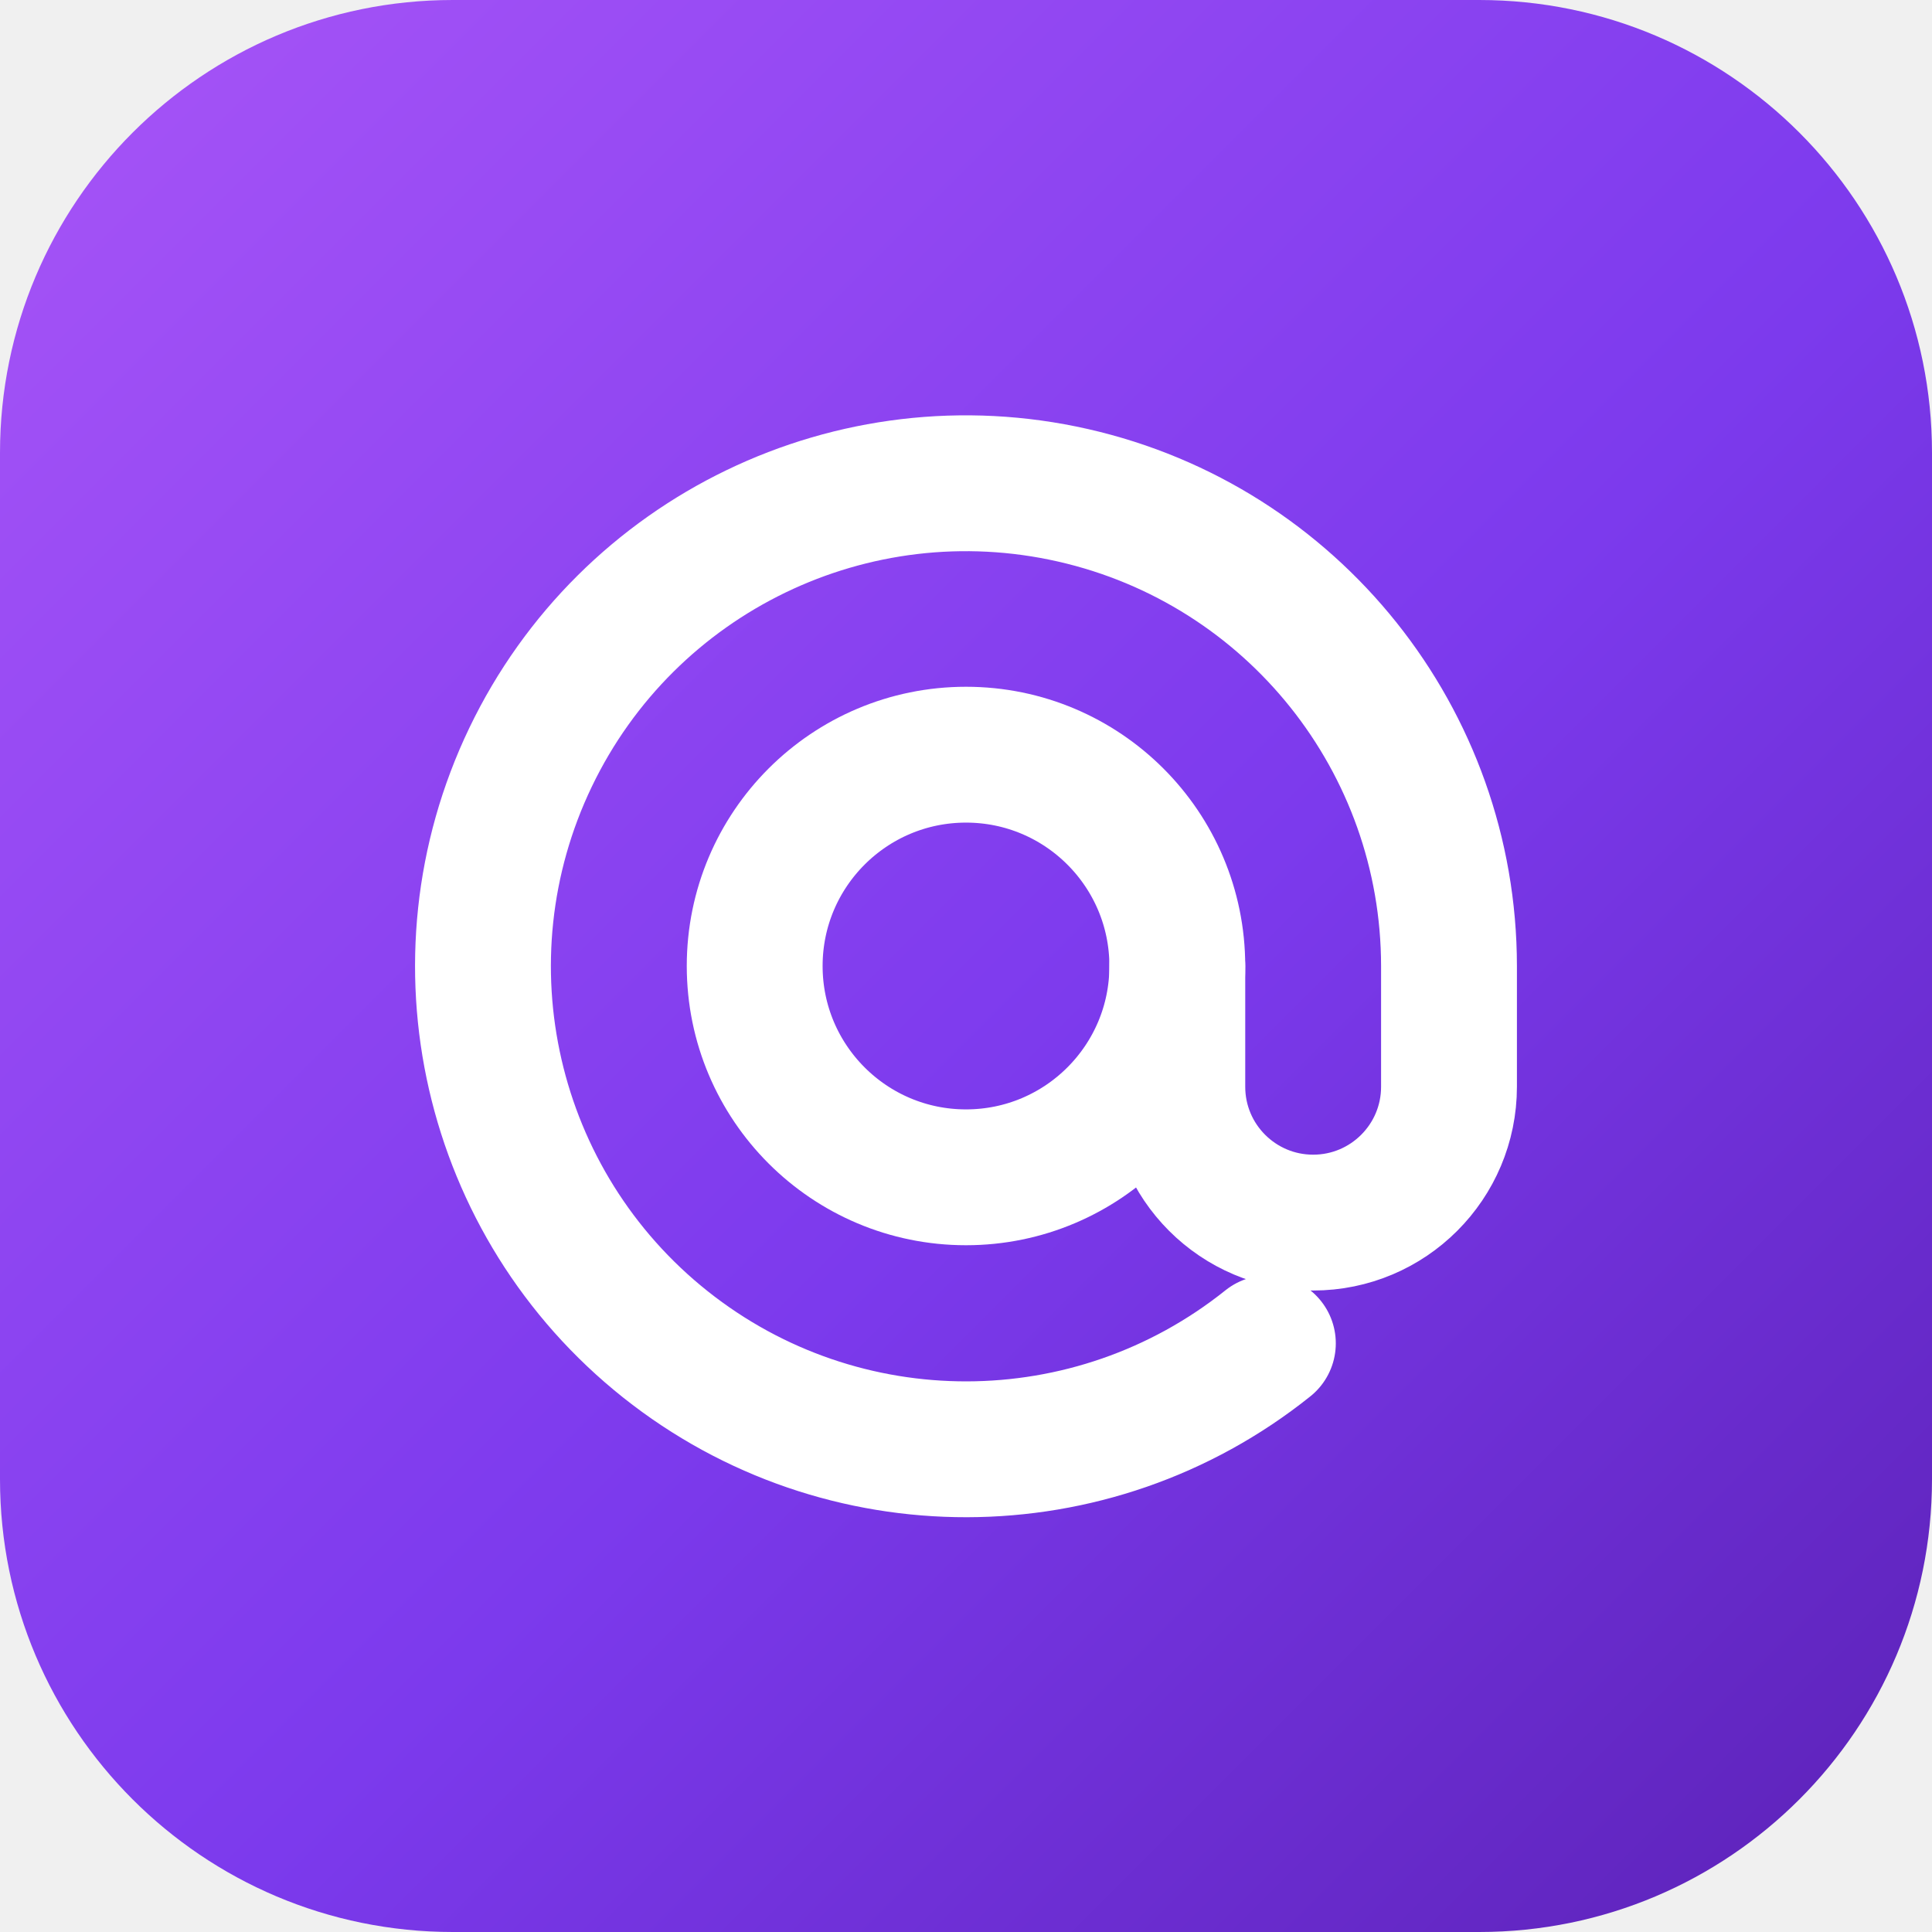
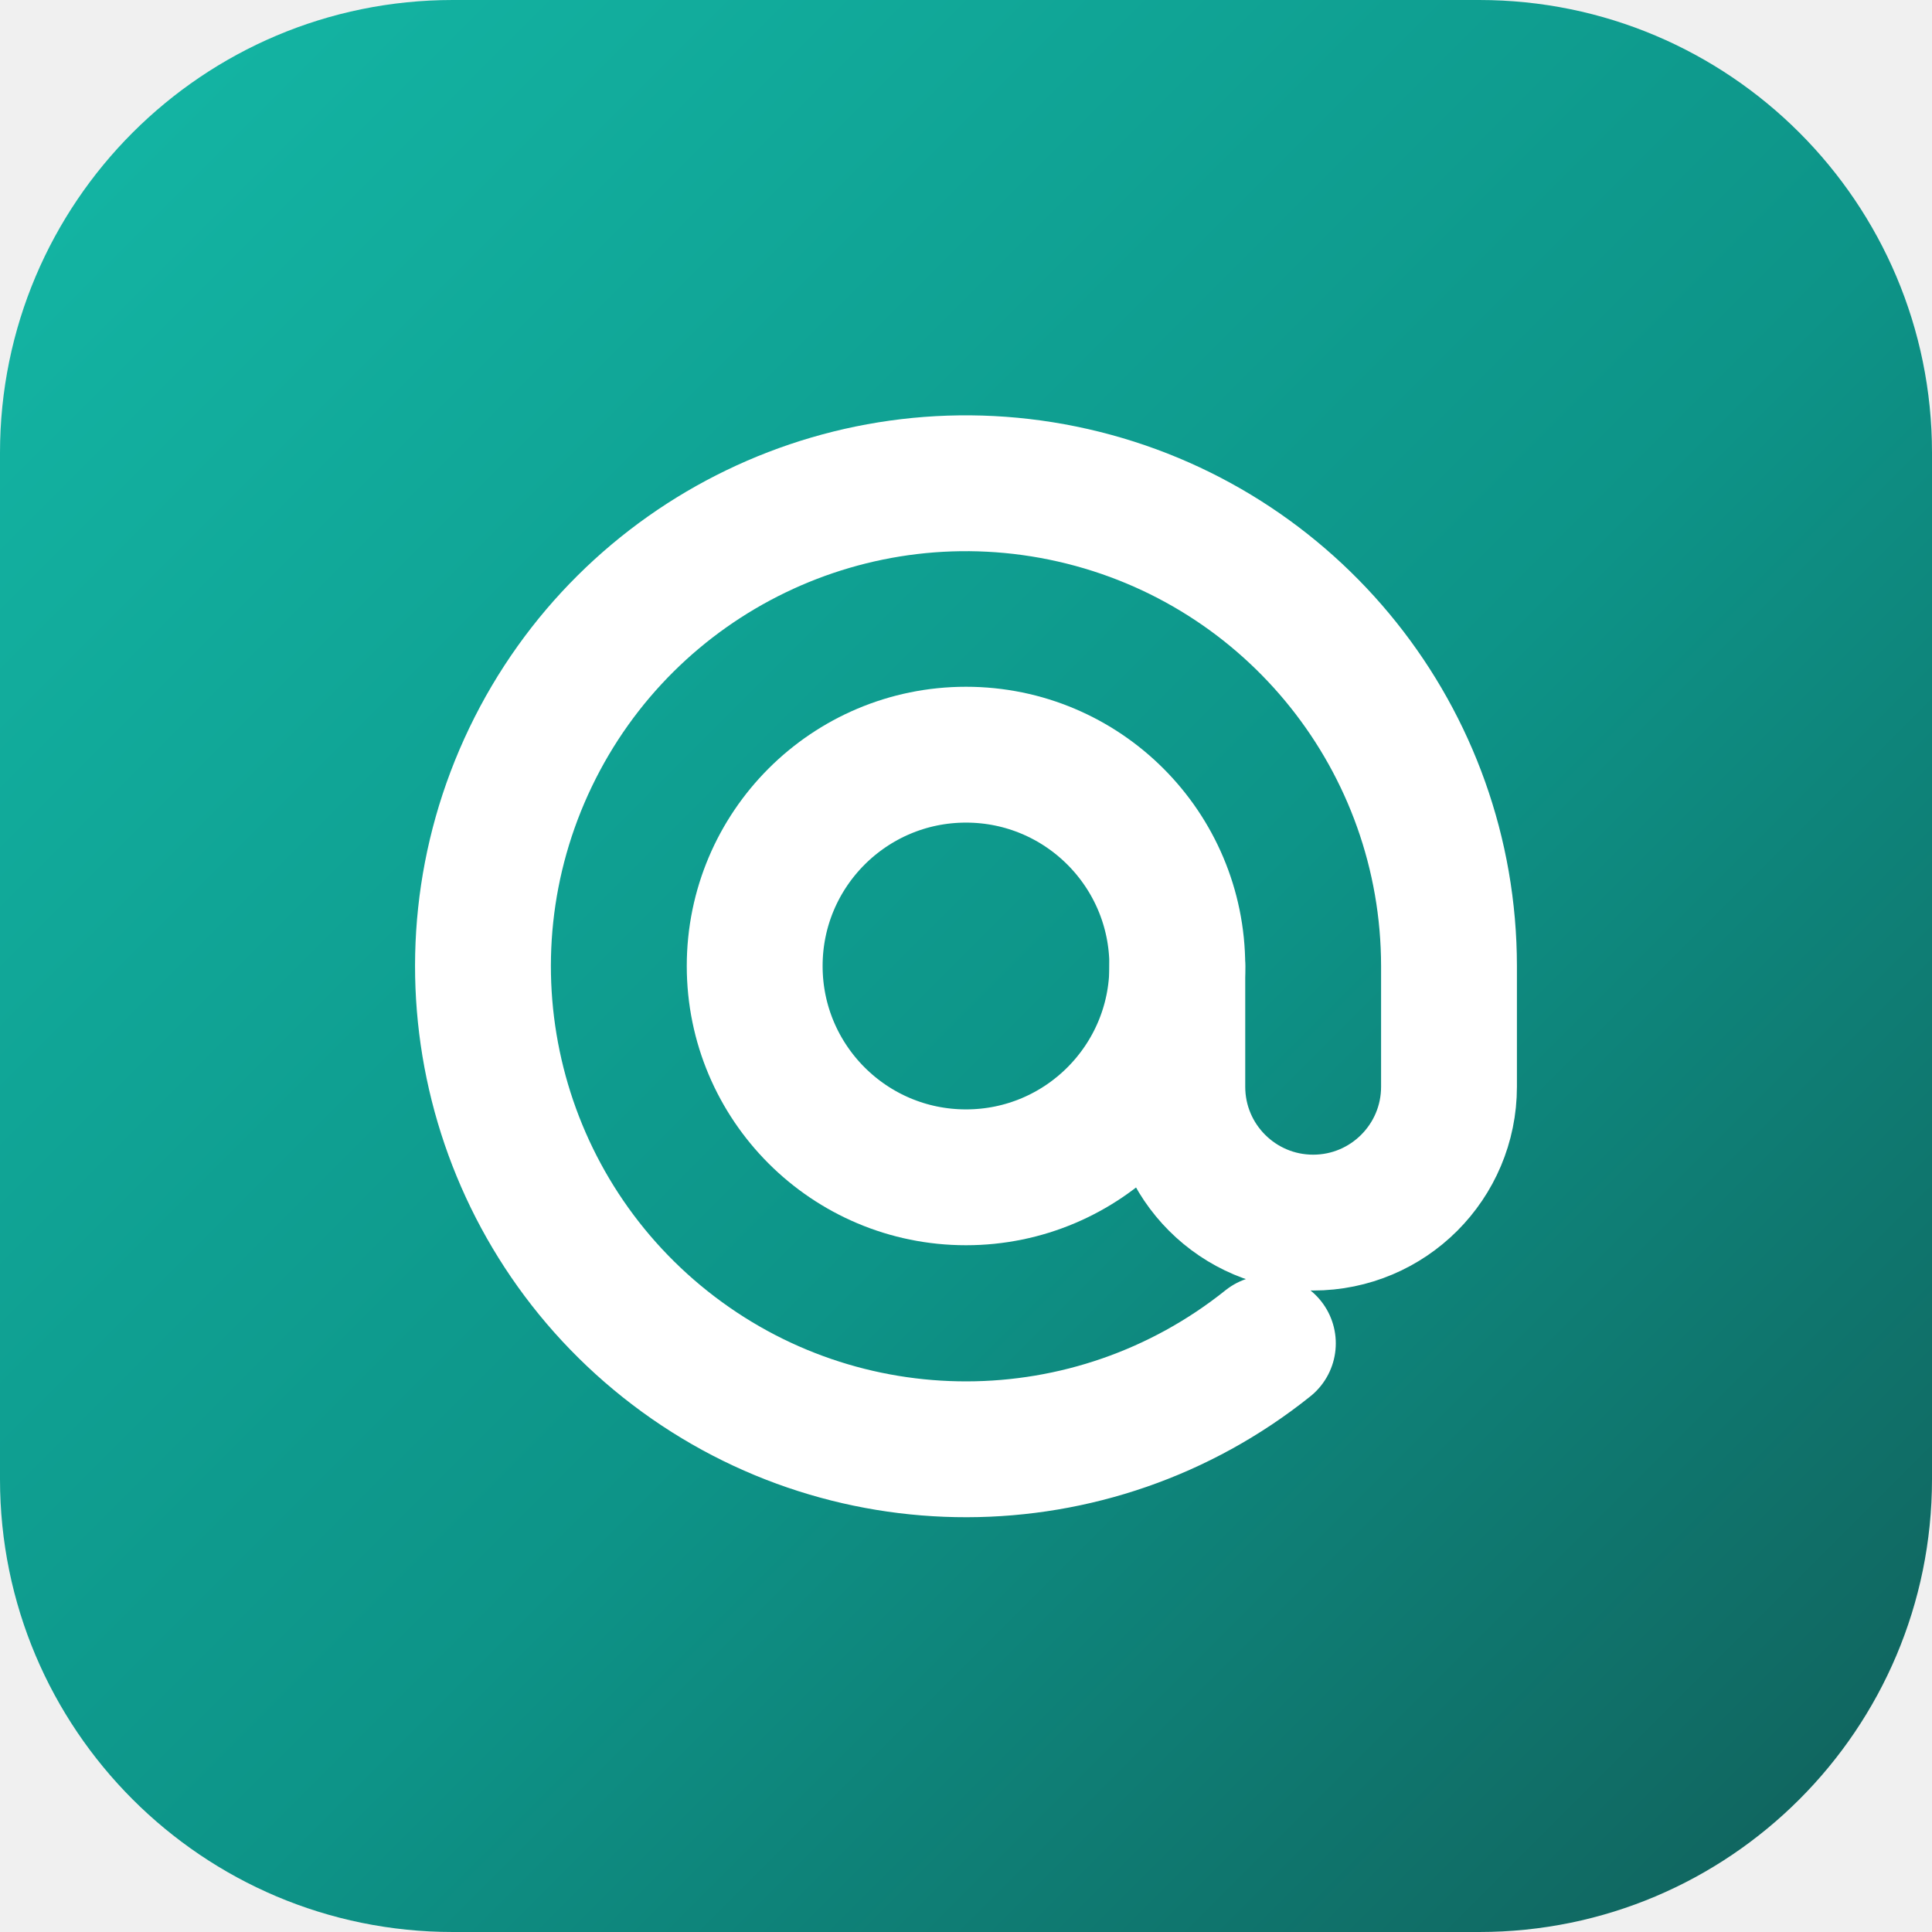
<svg xmlns="http://www.w3.org/2000/svg" viewBox="0 0 64 64" role="img" aria-label="yuku-tsrx logo">
  <defs>
    <linearGradient id="g" x1="0" y1="0" x2="1" y2="1">
-       <stop offset="0" stop-color="#a855f7" />
-       <stop offset="0.55" stop-color="#7c3aed" />
-       <stop offset="1" stop-color="#5b21b6" />
+       <stop offset="0" stop-color="#14b8a6" />
+       <stop offset="0.55" stop-color="#0d9488" />
+       <stop offset="1" stop-color="#115e59" />
    </linearGradient>
  </defs>
  <rect width="64" height="64" rx="15" fill="url(#g)" />
  <g fill="none" stroke="#fff" stroke-width="4.5" stroke-linecap="round">
    <circle cx="32" cy="32" r="7" />
    <path d="M39 32 v4 a4.5 4.5 0 0 0 9 0 v-4 a16 16 0 1 0 -6 12.5" />
  </g>
</svg>
